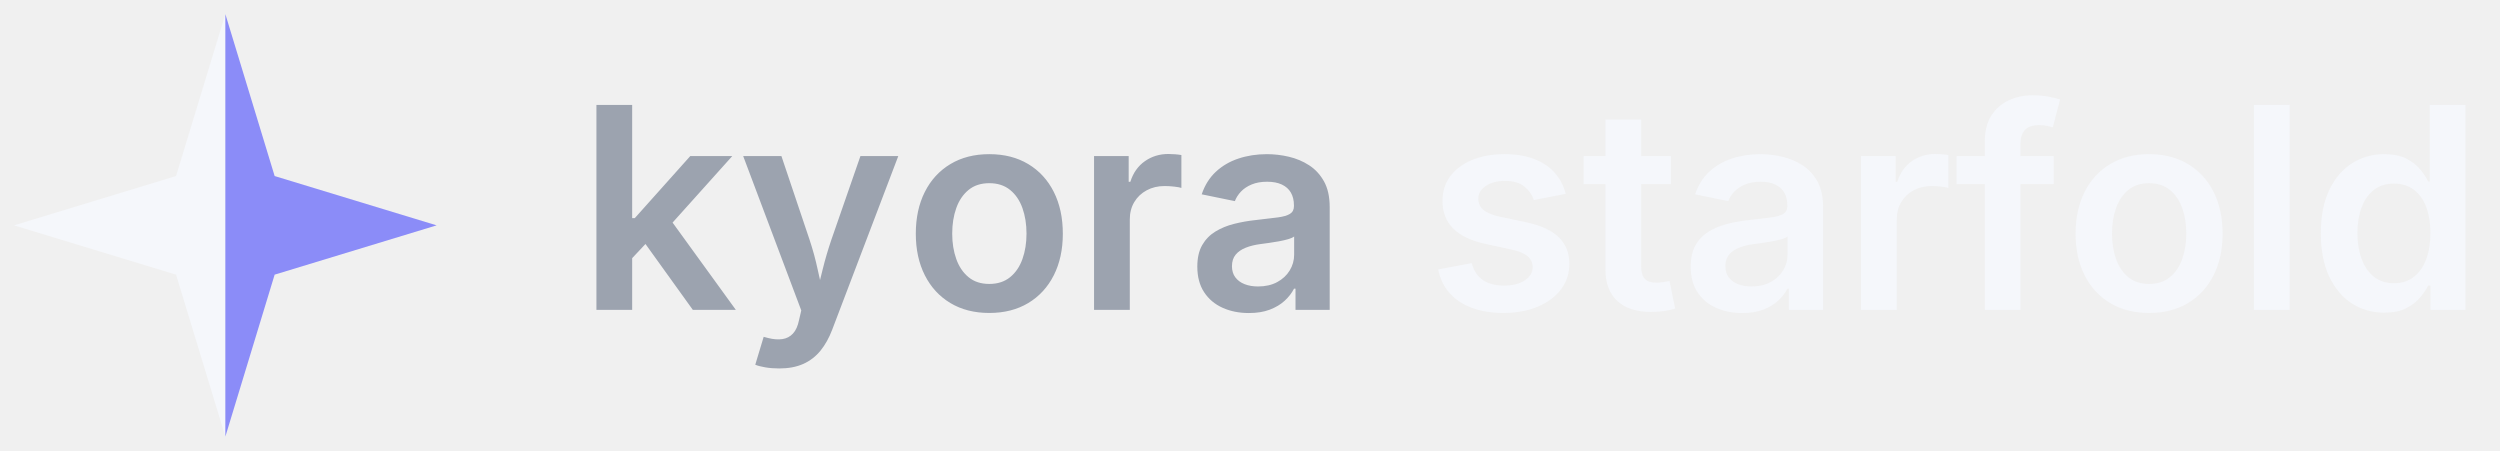
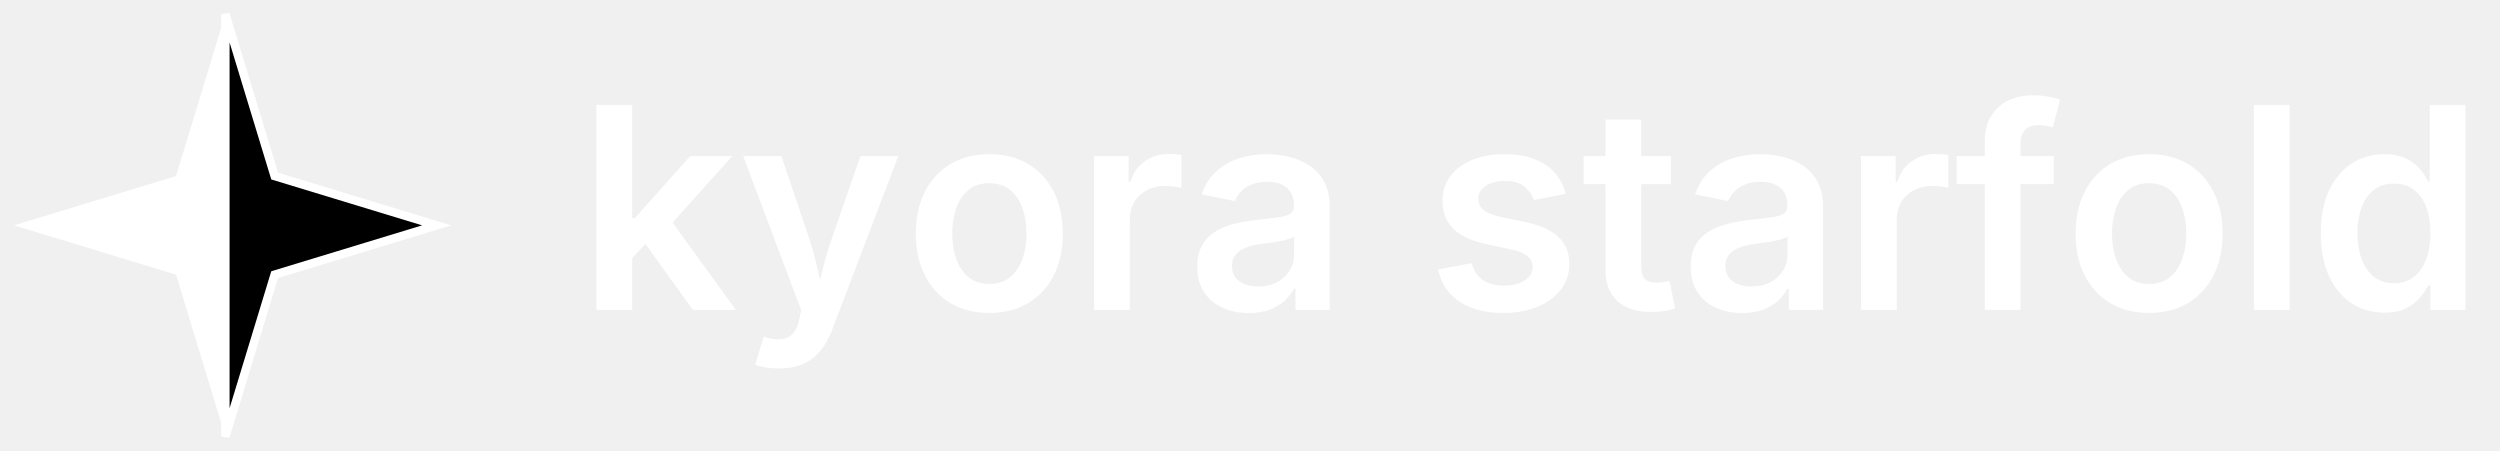
<svg xmlns="http://www.w3.org/2000/svg" viewBox="0 0 355 64" width="355" height="64" role="img" aria-label="kyora starfold">
-   <g transform="translate(0 0) scale(1)">
-     <polygon points="32,2 25,25 2,32 25,39 32,62" fill="#f5f7fb" />
-     <polygon points="32,2 39,25 62,32 39,39 32,62" fill="#8b8cf8" />
+   <g>
+     <polygon points="32,2 39,25 62,32 39,39 32,62" fill="#000" stroke="#fff" stroke-width="1.2" stroke-linejoin="miter" />
+     <polygon points="32,2 25,25 2,32 25,39 32,62" fill="#fff" />
  </g>
-   <path transform="translate(82.00 44) scale(0.019531)" fill="#9ca3af" d="M375.598 -352.322V-667.118H416.878L820.001 -1118.0H1125.437L631.116 -567.201H577.278ZM137.841 0.0V-1490.0H397.758V0.0ZM838.721 0.0 472.639 -509.202 648.877 -693.439 1151.438 0.0ZM1292.681 398.88 1353.8 196.082 1384.679 204.322Q1443.639 219.402 1489.719 212.542Q1535.799 205.682 1566.759 172.362Q1597.72 139.042 1610.68 75.241L1627.201 4.2L1204.881 -1118.0H1482.877L1687.399 -510.078Q1723.239 -402.118 1746.179 -294.898Q1769.119 -187.678 1797.039 -75.839H1728.519Q1756.439 -187.678 1783.119 -295.578Q1809.799 -403.478 1846.079 -510.078L2057.28 -1118.0H2332.477L1852.277 143.601Q1818.277 233.321 1766.997 296.581Q1715.717 359.84 1642.097 392.92Q1568.478 426.0 1467.159 426.0Q1411.599 426.0 1365.08 417.92Q1318.56 409.84 1292.681 398.88ZM2994.08 22.56Q2831.28 22.56 2711.2 -49.62Q2591.12 -121.8 2525.501 -251.62Q2459.881 -381.44 2459.881 -553.44Q2459.881 -727.36 2525.501 -857.5Q2591.12 -987.64 2711.2 -1059.82Q2831.28 -1132.0 2994.08 -1132.0Q3157.519 -1132.0 3277.559 -1059.82Q3397.599 -987.64 3463.219 -857.5Q3528.839 -727.36 3528.839 -553.44Q3528.839 -381.44 3463.219 -251.62Q3397.599 -121.8 3277.559 -49.62Q3157.519 22.56 2994.08 22.56ZM2994.08 -188.478Q3085.12 -188.478 3145.341 -237.478Q3205.562 -286.479 3235.162 -369.459Q3264.762 -452.44 3264.762 -554.16Q3264.762 -656.88 3235.162 -739.961Q3205.562 -823.041 3145.341 -872.002Q3085.12 -920.962 2994.08 -920.962Q2903.319 -920.962 2843.558 -872.002Q2783.798 -823.041 2754.198 -740.281Q2724.597 -657.52 2724.597 -554.16Q2724.597 -452.44 2754.198 -369.459Q2783.798 -286.479 2843.558 -237.478Q2903.319 -188.478 2994.08 -188.478ZM3755.841 0.0V-1118.0H4007.598V-930.881H4019.598Q4050.238 -1028.12 4125.058 -1080.7Q4199.878 -1133.28 4295.918 -1133.28Q4318.078 -1133.28 4345.038 -1131.2Q4371.998 -1129.12 4390.878 -1125.6V-886.643Q4374.958 -891.882 4338.819 -896.062Q4302.679 -900.242 4268.479 -900.242Q4196.038 -900.242 4138.478 -869.262Q4080.918 -838.282 4048.338 -783.742Q4015.758 -729.202 4015.758 -657.522V0.0ZM4881.481 23.12Q4775.121 23.12 4690.061 -15.26Q4605.001 -53.64 4555.801 -128.84Q4506.601 -204.04 4506.601 -314.4Q4506.601 -408.96 4542.081 -470.76Q4577.561 -532.56 4638.361 -569.58Q4699.161 -606.6 4775.261 -625.58Q4851.361 -644.56 4932.601 -653.12Q5030.441 -663.96 5091.101 -672.04Q5151.761 -680.12 5180.461 -698.02Q5209.161 -715.92 5209.161 -753.68V-758.96Q5209.161 -814.2 5186.941 -852.441Q5164.721 -890.681 5121.361 -911.102Q5078 -931.522 5014.04 -931.522Q4949.159 -931.522 4901.519 -911.562Q4853.878 -891.601 4823.778 -859.681Q4793.678 -827.761 4779.638 -790.561L4538.601 -840.001Q4571.881 -939.121 4640.921 -1003.641Q4709.961 -1068.161 4805.701 -1100.08Q4901.441 -1132.0 5013 -1132.0Q5091.679 -1132.0 5172.178 -1113.28Q5252.678 -1094.56 5319.898 -1050.961Q5387.118 -1007.361 5428.098 -933.181Q5469.078 -859 5469.078 -747.44V0.0H5220.441V-154.16H5209.881Q5185.481 -106.52 5141.501 -66.1Q5097.521 -25.68 5033.041 -1.28Q4968.561 23.12 4881.481 23.12ZM4948.119 -170.078Q5028.68 -170.078 5087.421 -201.879Q5146.161 -233.679 5178.381 -286.459Q5210.601 -339.24 5210.601 -401.12V-533.441Q5197.801 -522.961 5167.641 -514.081Q5137.481 -505.201 5099.7 -498.281Q5061.92 -491.361 5025.7 -486.401Q4989.479 -481.441 4964.199 -478.081Q4905.679 -470.441 4858.899 -452.021Q4812.118 -433.601 4785.318 -401.14Q4758.518 -368.68 4758.518 -317.28Q4758.518 -268.999 4783.118 -236.299Q4807.718 -203.599 4850.359 -186.839Q4892.999 -170.078 4948.119 -170.078Z" />
-   <path transform="translate(202.51 44) scale(0.019531)" fill="#f5f7fb" d="M560.679 22.56Q432.36 22.56 333.14 -14.36Q233.92 -51.28 170.701 -122.139Q107.481 -192.999 87.841 -294.039L331.198 -339.719Q353.758 -257.078 412.518 -216.778Q471.279 -176.478 565.879 -176.478Q662 -176.478 718.36 -214.959Q774.721 -253.439 774.721 -309.84Q774.721 -358.48 737.641 -389.96Q700.56 -421.441 623.68 -437.921L433.36 -479.041Q274.881 -513.241 196.921 -591.261Q118.961 -669.281 118.961 -792.321Q118.961 -895.88 176.021 -972.08Q233.081 -1048.28 334.5 -1090.14Q435.92 -1132.0 569.679 -1132.0Q696.559 -1132.0 788.039 -1096.06Q879.518 -1060.12 936.138 -995.48Q992.758 -930.84 1014.878 -843.561L783.12 -798.321Q763.72 -856.521 713.64 -897.061Q663.56 -937.602 573.199 -937.602Q490.479 -937.602 434.958 -901.501Q379.438 -865.401 379.438 -808Q379.438 -759.32 415.978 -727.4Q452.518 -695.479 537.919 -676.799L728.158 -636.799Q886.998 -602.959 964.138 -527.999Q1041.277 -453.039 1041.277 -334.799Q1041.277 -228.88 980.018 -148.42Q918.758 -67.96 810.438 -22.7Q702.119 22.56 560.679 22.56ZM1779.878 -1118.0V-914.322H1145.0V-1118ZM1303.64 -1384.0H1563.557V-314.839Q1563.557 -254.238 1589.557 -225.858Q1615.557 -197.478 1675.398 -197.478Q1692.758 -197.478 1722.138 -201.658Q1751.518 -205.838 1769.558 -209.838L1810.518 -9.24Q1767.758 4.0 1723.079 9.54Q1678.399 15.08 1636.559 15.08Q1476.08 15.08 1389.86 -64.84Q1303.64 -144.76 1303.64 -292.559ZM2298.481 23.12Q2192.121 23.12 2107.061 -15.26Q2022.001 -53.64 1972.801 -128.84Q1923.601 -204.04 1923.601 -314.4Q1923.601 -408.96 1959.081 -470.76Q1994.561 -532.56 2055.361 -569.58Q2116.161 -606.6 2192.261 -625.58Q2268.361 -644.56 2349.601 -653.12Q2447.441 -663.96 2508.101 -672.04Q2568.761 -680.12 2597.461 -698.02Q2626.161 -715.92 2626.161 -753.68V-758.96Q2626.161 -814.2 2603.941 -852.441Q2581.721 -890.681 2538.361 -911.102Q2495 -931.522 2431.04 -931.522Q2366.159 -931.522 2318.519 -911.562Q2270.878 -891.601 2240.778 -859.681Q2210.678 -827.761 2196.638 -790.561L1955.601 -840.001Q1988.881 -939.121 2057.921 -1003.641Q2126.961 -1068.161 2222.701 -1100.08Q2318.441 -1132.0 2430 -1132.0Q2508.679 -1132.0 2589.178 -1113.28Q2669.678 -1094.56 2736.898 -1050.961Q2804.118 -1007.361 2845.098 -933.181Q2886.078 -859 2886.078 -747.44V0.0H2637.441V-154.16H2626.881Q2602.481 -106.52 2558.501 -66.1Q2514.521 -25.68 2450.041 -1.28Q2385.561 23.12 2298.481 23.12ZM2365.119 -170.078Q2445.68 -170.078 2504.421 -201.879Q2563.161 -233.679 2595.381 -286.459Q2627.601 -339.24 2627.601 -401.12V-533.441Q2614.801 -522.961 2584.641 -514.081Q2554.481 -505.201 2516.7 -498.281Q2478.92 -491.361 2442.7 -486.401Q2406.479 -481.441 2381.199 -478.081Q2322.679 -470.441 2275.899 -452.021Q2229.118 -433.601 2202.318 -401.14Q2175.518 -368.68 2175.518 -317.28Q2175.518 -268.999 2200.118 -236.299Q2224.718 -203.599 2267.359 -186.839Q2309.999 -170.078 2365.119 -170.078ZM3161.841 0.0V-1118.0H3413.598V-930.881H3425.598Q3456.238 -1028.12 3531.058 -1080.7Q3605.878 -1133.28 3701.918 -1133.28Q3724.078 -1133.28 3751.038 -1131.2Q3777.998 -1129.12 3796.878 -1125.6V-886.643Q3780.958 -891.882 3744.819 -896.062Q3708.679 -900.242 3674.479 -900.242Q3602.038 -900.242 3544.478 -869.262Q3486.918 -838.282 3454.338 -783.742Q3421.758 -729.202 3421.758 -657.522V0.0ZM4562.878 -1118.0V-914.322H3857.0V-1118ZM4061.881 0.0V-1224.882Q4061.881 -1336.641 4108.641 -1411.001Q4155.401 -1485.36 4234.52 -1522.68Q4313.64 -1560.0 4409.399 -1560.0Q4478.079 -1560.0 4531.059 -1548.96Q4584.038 -1537.92 4609.078 -1529.28L4556.198 -1327.042Q4539.318 -1332.402 4514.658 -1337.682Q4489.999 -1342.962 4457.398 -1342.962Q4384.118 -1342.962 4352.598 -1307.122Q4321.077 -1271.281 4321.077 -1205.041V0.0ZM5256.08 22.56Q5093.28 22.56 4973.2 -49.62Q4853.12 -121.8 4787.501 -251.62Q4721.881 -381.44 4721.881 -553.44Q4721.881 -727.36 4787.501 -857.5Q4853.12 -987.64 4973.2 -1059.82Q5093.28 -1132.0 5256.08 -1132.0Q5419.519 -1132.0 5539.559 -1059.82Q5659.599 -987.64 5725.219 -857.5Q5790.839 -727.36 5790.839 -553.44Q5790.839 -381.44 5725.219 -251.62Q5659.599 -121.8 5539.559 -49.62Q5419.519 22.56 5256.08 22.56ZM5256.08 -188.478Q5347.12 -188.478 5407.341 -237.478Q5467.562 -286.479 5497.162 -369.459Q5526.762 -452.44 5526.762 -554.16Q5526.762 -656.88 5497.162 -739.961Q5467.562 -823.041 5407.341 -872.002Q5347.12 -920.962 5256.08 -920.962Q5165.319 -920.962 5105.558 -872.002Q5045.798 -823.041 5016.198 -740.281Q4986.597 -657.52 4986.597 -554.16Q4986.597 -452.44 5016.198 -369.459Q5045.798 -286.479 5105.558 -237.478Q5165.319 -188.478 5256.08 -188.478ZM6277.758 -1490.0V0.0H6017.841V-1490.0ZM6966.001 20.4Q6834.201 20.4 6729.541 -47.54Q6624.881 -115.48 6564.881 -244.4Q6504.881 -373.32 6504.881 -556.72Q6504.881 -743.08 6566.281 -871.5Q6627.681 -999.92 6732.161 -1065.96Q6836.641 -1132.0 6965.201 -1132.0Q7064.842 -1132.0 7128.302 -1098.7Q7191.762 -1065.4 7229.141 -1019Q7266.521 -972.6 7285.601 -932.88H7296.721V-1490.0H7556.638V0.0H7302.001V-176.96H7285.601Q7265.801 -136.6 7227.602 -90.82Q7189.402 -45.04 7126.162 -12.32Q7062.922 20.4 6966.001 20.4ZM7036.559 -193.518Q7121.64 -193.518 7180.84 -239.458Q7240.041 -285.398 7270.821 -367.439Q7301.601 -449.479 7301.601 -558.0Q7301.601 -667.241 7271.141 -747.861Q7240.681 -828.482 7181.48 -873.282Q7122.28 -918.082 7036.559 -918.082Q6948.919 -918.082 6889.758 -871.362Q6830.598 -824.641 6800.817 -743.381Q6771.037 -662.12 6771.037 -558.0Q6771.037 -453.599 6801.137 -371.059Q6831.238 -288.518 6890.718 -241.018Q6950.199 -193.518 7036.559 -193.518Z" />
+   <path transform="translate(82.00 44) scale(0.019531)" fill="#fff" d="M375.598 -352.322V-667.118H416.878L820.001 -1118.0H1125.437L631.116 -567.201H577.278ZM137.841 0.0V-1490.0H397.758V0.0ZM838.721 0.0 472.639 -509.202 648.877 -693.439 1151.438 0.0ZM1292.681 398.88 1353.8 196.082 1384.679 204.322Q1443.639 219.402 1489.719 212.542Q1535.799 205.682 1566.759 172.362Q1597.72 139.042 1610.68 75.241L1627.201 4.2L1204.881 -1118.0H1482.877L1687.399 -510.078Q1723.239 -402.118 1746.179 -294.898Q1769.119 -187.678 1797.039 -75.839H1728.519Q1756.439 -187.678 1783.119 -295.578Q1809.799 -403.478 1846.079 -510.078L2057.28 -1118.0H2332.477L1852.277 143.601Q1818.277 233.321 1766.997 296.581Q1715.717 359.84 1642.097 392.92Q1568.478 426.0 1467.159 426.0Q1411.599 426.0 1365.08 417.92Q1318.56 409.84 1292.681 398.88ZM2994.08 22.56Q2831.28 22.56 2711.2 -49.62Q2591.12 -121.8 2525.501 -251.62Q2459.881 -381.44 2459.881 -553.44Q2459.881 -727.36 2525.501 -857.5Q2591.12 -987.64 2711.2 -1059.82Q2831.28 -1132.0 2994.08 -1132.0Q3157.519 -1132.0 3277.559 -1059.82Q3397.599 -987.64 3463.219 -857.5Q3528.839 -727.36 3528.839 -553.44Q3528.839 -381.44 3463.219 -251.62Q3397.599 -121.8 3277.559 -49.62Q3157.519 22.56 2994.08 22.56ZM2994.08 -188.478Q3085.12 -188.478 3145.341 -237.478Q3205.562 -286.479 3235.162 -369.459Q3264.762 -452.44 3264.762 -554.16Q3264.762 -656.88 3235.162 -739.961Q3205.562 -823.041 3145.341 -872.002Q3085.12 -920.962 2994.08 -920.962Q2903.319 -920.962 2843.558 -872.002Q2783.798 -823.041 2754.198 -740.281Q2724.597 -657.52 2724.597 -554.16Q2724.597 -452.44 2754.198 -369.459Q2783.798 -286.479 2843.558 -237.478Q2903.319 -188.478 2994.08 -188.478ZM3755.841 0.0V-1118.0H4007.598V-930.881H4019.598Q4050.238 -1028.12 4125.058 -1080.7Q4199.878 -1133.28 4295.918 -1133.28Q4318.078 -1133.28 4345.038 -1131.2Q4371.998 -1129.12 4390.878 -1125.6V-886.643Q4374.958 -891.882 4338.819 -896.062Q4302.679 -900.242 4268.479 -900.242Q4196.038 -900.242 4138.478 -869.262Q4080.918 -838.282 4048.338 -783.742Q4015.758 -729.202 4015.758 -657.522V0.0ZM4881.481 23.12Q4775.121 23.12 4690.061 -15.26Q4605.001 -53.64 4555.801 -128.84Q4506.601 -204.04 4506.601 -314.4Q4506.601 -408.96 4542.081 -470.76Q4577.561 -532.56 4638.361 -569.58Q4699.161 -606.6 4775.261 -625.58Q4851.361 -644.56 4932.601 -653.12Q5030.441 -663.96 5091.101 -672.04Q5151.761 -680.12 5180.461 -698.02Q5209.161 -715.92 5209.161 -753.68V-758.96Q5209.161 -814.2 5186.941 -852.441Q5164.721 -890.681 5121.361 -911.102Q5078 -931.522 5014.04 -931.522Q4949.159 -931.522 4901.519 -911.562Q4853.878 -891.601 4823.778 -859.681Q4793.678 -827.761 4779.638 -790.561L4538.601 -840.001Q4571.881 -939.121 4640.921 -1003.641Q4709.961 -1068.161 4805.701 -1100.08Q4901.441 -1132.0 5013 -1132.0Q5091.679 -1132.0 5172.178 -1113.28Q5252.678 -1094.56 5319.898 -1050.961Q5387.118 -1007.361 5428.098 -933.181Q5469.078 -859 5469.078 -747.44V0.0H5220.441V-154.16H5209.881Q5185.481 -106.52 5141.501 -66.1Q5097.521 -25.68 5033.041 -1.28Q4968.561 23.12 4881.481 23.12ZM4948.119 -170.078Q5028.68 -170.078 5087.421 -201.879Q5146.161 -233.679 5178.381 -286.459Q5210.601 -339.24 5210.601 -401.12V-533.441Q5197.801 -522.961 5167.641 -514.081Q5137.481 -505.201 5099.7 -498.281Q5061.92 -491.361 5025.7 -486.401Q4989.479 -481.441 4964.199 -478.081Q4905.679 -470.441 4858.899 -452.021Q4812.118 -433.601 4785.318 -401.14Q4758.518 -368.68 4758.518 -317.28Q4758.518 -268.999 4783.118 -236.299Q4807.718 -203.599 4850.359 -186.839Q4892.999 -170.078 4948.119 -170.078Z" />
+   <path transform="translate(202.51 44) scale(0.019531)" fill="#fff" d="M560.679 22.56Q432.36 22.56 333.14 -14.36Q233.92 -51.28 170.701 -122.139Q107.481 -192.999 87.841 -294.039L331.198 -339.719Q353.758 -257.078 412.518 -216.778Q471.279 -176.478 565.879 -176.478Q662 -176.478 718.36 -214.959Q774.721 -253.439 774.721 -309.84Q774.721 -358.48 737.641 -389.96Q700.56 -421.441 623.68 -437.921L433.36 -479.041Q274.881 -513.241 196.921 -591.261Q118.961 -669.281 118.961 -792.321Q118.961 -895.88 176.021 -972.08Q233.081 -1048.28 334.5 -1090.14Q435.92 -1132.0 569.679 -1132.0Q696.559 -1132.0 788.039 -1096.06Q879.518 -1060.12 936.138 -995.48Q992.758 -930.84 1014.878 -843.561L783.12 -798.321Q763.72 -856.521 713.64 -897.061Q663.56 -937.602 573.199 -937.602Q490.479 -937.602 434.958 -901.501Q379.438 -865.401 379.438 -808Q379.438 -759.32 415.978 -727.4Q452.518 -695.479 537.919 -676.799L728.158 -636.799Q886.998 -602.959 964.138 -527.999Q1041.277 -453.039 1041.277 -334.799Q1041.277 -228.88 980.018 -148.42Q918.758 -67.96 810.438 -22.7Q702.119 22.56 560.679 22.56ZM1779.878 -1118.0V-914.322H1145.0V-1118ZM1303.64 -1384.0H1563.557V-314.839Q1563.557 -254.238 1589.557 -225.858Q1615.557 -197.478 1675.398 -197.478Q1692.758 -197.478 1722.138 -201.658Q1751.518 -205.838 1769.558 -209.838L1810.518 -9.24Q1767.758 4.0 1723.079 9.54Q1678.399 15.08 1636.559 15.08Q1476.08 15.08 1389.86 -64.84Q1303.64 -144.76 1303.64 -292.559ZM2298.481 23.12Q2192.121 23.12 2107.061 -15.26Q2022.001 -53.64 1972.801 -128.84Q1923.601 -204.04 1923.601 -314.4Q1923.601 -408.96 1959.081 -470.76Q1994.561 -532.56 2055.361 -569.58Q2116.161 -606.6 2192.261 -625.58Q2268.361 -644.56 2349.601 -653.12Q2447.441 -663.96 2508.101 -672.04Q2568.761 -680.12 2597.461 -698.02Q2626.161 -715.92 2626.161 -753.68V-758.96Q2626.161 -814.2 2603.941 -852.441Q2581.721 -890.681 2538.361 -911.102Q2495 -931.522 2431.04 -931.522Q2366.159 -931.522 2318.519 -911.562Q2270.878 -891.601 2240.778 -859.681Q2210.678 -827.761 2196.638 -790.561L1955.601 -840.001Q1988.881 -939.121 2057.921 -1003.641Q2126.961 -1068.161 2222.701 -1100.08Q2318.441 -1132.0 2430 -1132.0Q2508.679 -1132.0 2589.178 -1113.28Q2669.678 -1094.56 2736.898 -1050.961Q2804.118 -1007.361 2845.098 -933.181Q2886.078 -859 2886.078 -747.44V0.0H2637.441V-154.16H2626.881Q2602.481 -106.52 2558.501 -66.1Q2514.521 -25.68 2450.041 -1.28Q2385.561 23.12 2298.481 23.12ZM2365.119 -170.078Q2445.68 -170.078 2504.421 -201.879Q2563.161 -233.679 2595.381 -286.459Q2627.601 -339.24 2627.601 -401.12V-533.441Q2614.801 -522.961 2584.641 -514.081Q2554.481 -505.201 2516.7 -498.281Q2478.92 -491.361 2442.7 -486.401Q2406.479 -481.441 2381.199 -478.081Q2322.679 -470.441 2275.899 -452.021Q2229.118 -433.601 2202.318 -401.14Q2175.518 -368.68 2175.518 -317.28Q2175.518 -268.999 2200.118 -236.299Q2224.718 -203.599 2267.359 -186.839Q2309.999 -170.078 2365.119 -170.078ZM3161.841 0.0V-1118.0H3413.598V-930.881H3425.598Q3456.238 -1028.12 3531.058 -1080.7Q3605.878 -1133.28 3701.918 -1133.28Q3724.078 -1133.28 3751.038 -1131.2Q3777.998 -1129.12 3796.878 -1125.6V-886.643Q3780.958 -891.882 3744.819 -896.062Q3708.679 -900.242 3674.479 -900.242Q3602.038 -900.242 3544.478 -869.262Q3486.918 -838.282 3454.338 -783.742Q3421.758 -729.202 3421.758 -657.522V0.0ZM4562.878 -1118.0V-914.322H3857.0V-1118ZM4061.881 0.0V-1224.882Q4061.881 -1336.641 4108.641 -1411.001Q4155.401 -1485.36 4234.52 -1522.68Q4313.64 -1560.0 4409.399 -1560.0Q4478.079 -1560.0 4531.059 -1548.96Q4584.038 -1537.92 4609.078 -1529.28L4556.198 -1327.042Q4539.318 -1332.402 4514.658 -1337.682Q4489.999 -1342.962 4457.398 -1342.962Q4384.118 -1342.962 4352.598 -1307.122Q4321.077 -1271.281 4321.077 -1205.041V0.0ZM5256.08 22.56Q5093.28 22.56 4973.2 -49.62Q4853.12 -121.8 4787.501 -251.62Q4721.881 -381.44 4721.881 -553.44Q4721.881 -727.36 4787.501 -857.5Q4853.12 -987.64 4973.2 -1059.82Q5093.28 -1132.0 5256.08 -1132.0Q5419.519 -1132.0 5539.559 -1059.82Q5659.599 -987.64 5725.219 -857.5Q5790.839 -727.36 5790.839 -553.44Q5790.839 -381.44 5725.219 -251.62Q5659.599 -121.8 5539.559 -49.62Q5419.519 22.56 5256.08 22.56ZM5256.08 -188.478Q5347.12 -188.478 5407.341 -237.478Q5467.562 -286.479 5497.162 -369.459Q5526.762 -452.44 5526.762 -554.16Q5526.762 -656.88 5497.162 -739.961Q5467.562 -823.041 5407.341 -872.002Q5347.12 -920.962 5256.08 -920.962Q5165.319 -920.962 5105.558 -872.002Q5045.798 -823.041 5016.198 -740.281Q4986.597 -657.52 4986.597 -554.16Q4986.597 -452.44 5016.198 -369.459Q5045.798 -286.479 5105.558 -237.478Q5165.319 -188.478 5256.08 -188.478ZM6277.758 -1490.0V0.0H6017.841V-1490.0ZM6966.001 20.4Q6834.201 20.4 6729.541 -47.54Q6624.881 -115.48 6564.881 -244.4Q6504.881 -373.32 6504.881 -556.72Q6504.881 -743.08 6566.281 -871.5Q6627.681 -999.92 6732.161 -1065.96Q6836.641 -1132.0 6965.201 -1132.0Q7064.842 -1132.0 7128.302 -1098.7Q7191.762 -1065.4 7229.141 -1019Q7266.521 -972.6 7285.601 -932.88H7296.721V-1490.0H7556.638V0.0H7302.001V-176.96H7285.601Q7265.801 -136.6 7227.602 -90.82Q7189.402 -45.04 7126.162 -12.32Q7062.922 20.4 6966.001 20.4ZM7036.559 -193.518Q7121.64 -193.518 7180.84 -239.458Q7240.041 -285.398 7270.821 -367.439Q7301.601 -449.479 7301.601 -558.0Q7301.601 -667.241 7271.141 -747.861Q7240.681 -828.482 7181.48 -873.282Q7122.28 -918.082 7036.559 -918.082Q6948.919 -918.082 6889.758 -871.362Q6830.598 -824.641 6800.817 -743.381Q6771.037 -662.12 6771.037 -558.0Q6771.037 -453.599 6801.137 -371.059Q6831.238 -288.518 6890.718 -241.018Q6950.199 -193.518 7036.559 -193.518Z" />
</svg>
